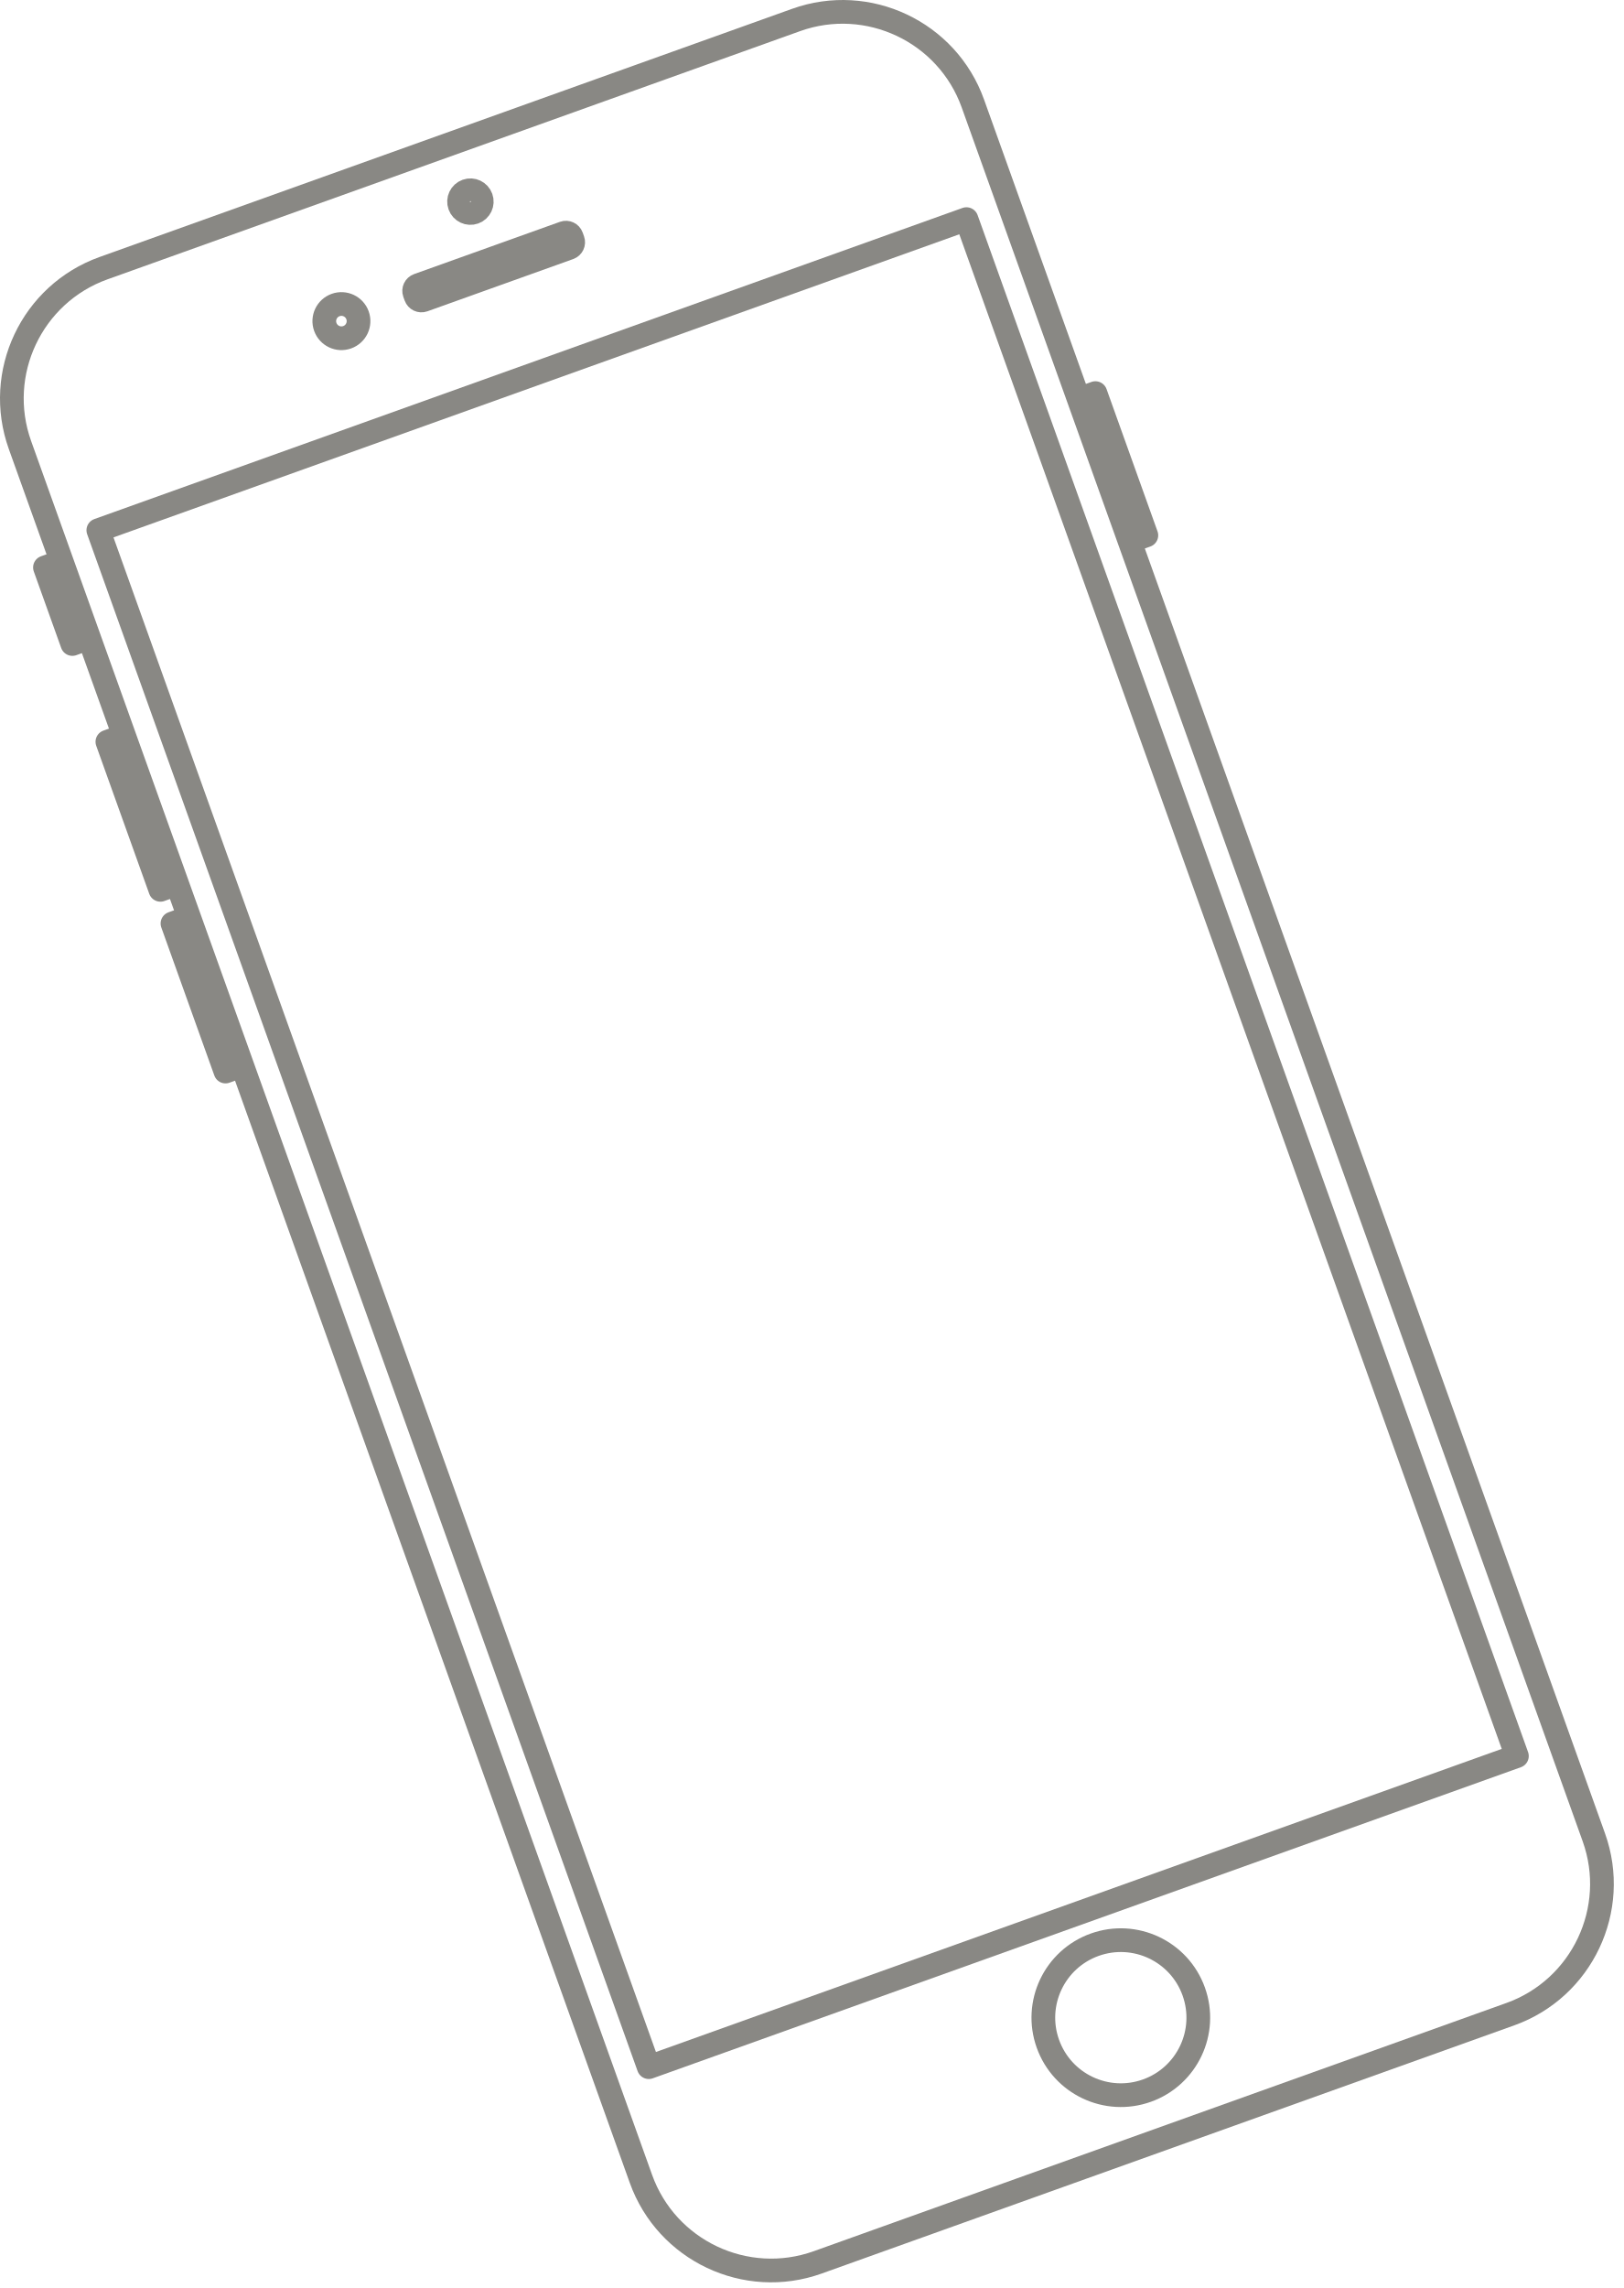
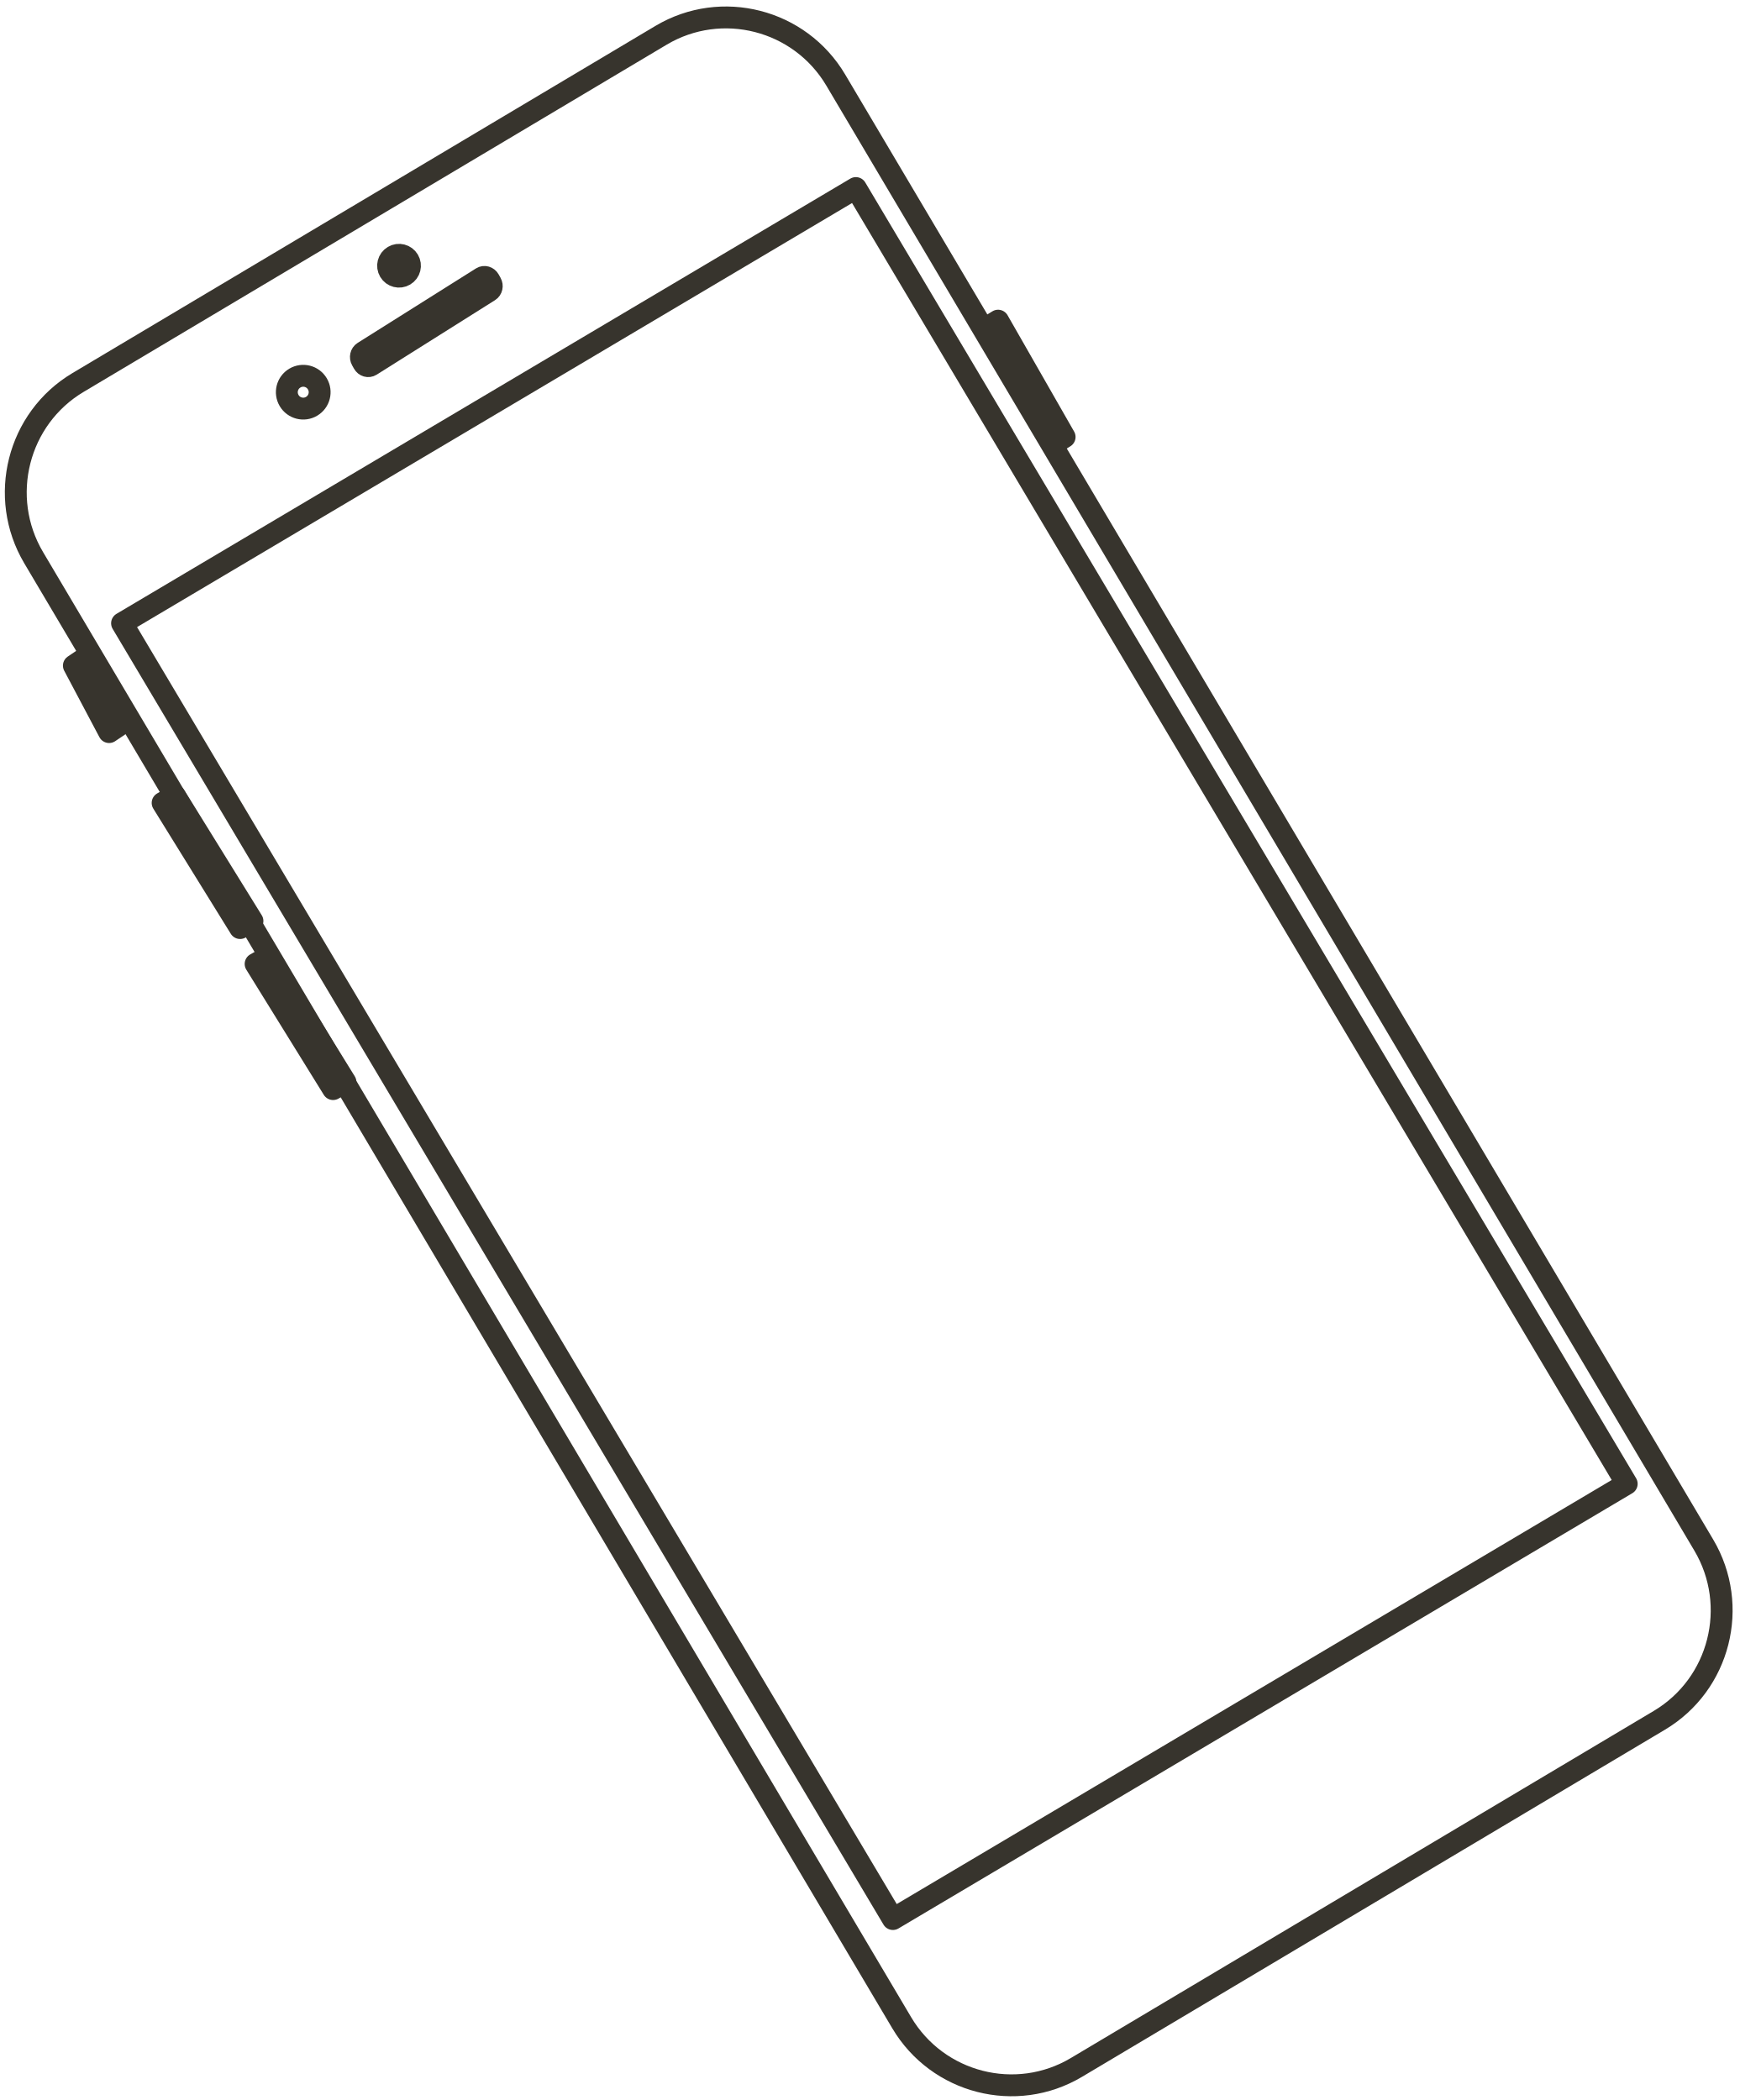
- <svg xmlns="http://www.w3.org/2000/svg" width="137px" height="193px" viewBox="0 0 137 193" version="1.1">
+ <svg xmlns="http://www.w3.org/2000/svg" width="159px" height="192px" viewBox="0 0 159 192" version="1.1">
  <defs />
  <g id="Page-1" stroke="none" stroke-width="1" fill="none" fill-rule="evenodd" stroke-linecap="round" stroke-linejoin="round">
-     <g id="iphone" transform="translate(1, 1)" stroke="#898884" stroke-width="2">
-       <path d="M7.73,21.623 C1.676,23.792 -1.485,30.482 0.684,36.536 L53.081,182.793 C55.25,188.847 61.94,192.008 67.994,189.839 L126.44,168.901 C132.494,166.732 135.655,160.042 133.486,153.988 L81.089,7.73 C78.921,1.676 72.231,-1.484 66.177,0.684 L7.73,21.623 L7.73,21.623 Z" id="Stroke-1" />
-       <path d="M29.168,25.601 C29.437,26.352 29.046,27.179 28.295,27.448 C27.544,27.717 26.717,27.327 26.448,26.575 C26.179,25.824 26.57,24.997 27.321,24.728 C28.072,24.459 28.899,24.85 29.168,25.601 L29.168,25.601 Z" id="Stroke-3" />
-       <path d="M39.595,15.685 C39.774,16.183 39.514,16.732 39.016,16.91 C38.518,17.089 37.969,16.83 37.791,16.331 C37.612,15.833 37.871,15.285 38.37,15.106 C38.868,14.927 39.416,15.187 39.595,15.685 L39.595,15.685 Z" id="Stroke-5" />
-       <path d="M47.033,19.909 L34.727,24.318 C34.467,24.411 34.178,24.274 34.085,24.014 L33.974,23.704 C33.881,23.444 34.017,23.155 34.277,23.062 L46.583,18.654 C46.843,18.56 47.132,18.697 47.225,18.957 L47.336,19.267 C47.43,19.527 47.293,19.816 47.033,19.909 L47.033,19.909 Z" id="Stroke-7" />
-       <polygon id="Stroke-9" points="126.993 147.129 53.742 173.371 7.297 43.727 80.548 17.484" />
-       <path d="M99.726,166.993 C100.943,170.391 99.176,174.132 95.777,175.35 C92.379,176.567 88.637,174.799 87.42,171.401 C86.202,168.002 87.97,164.262 91.369,163.043 C94.767,161.827 98.509,163.595 99.726,166.993 L99.726,166.993 Z" id="Stroke-11" />
-       <polygon id="Stroke-13" points="95.727 44.159 94.572 44.573 90.274 32.574 91.428 32.16" />
-       <polygon id="Stroke-15" points="6.261 52.909 5.106 53.323 2.793 46.867 3.948 46.453" />
-       <polygon id="Stroke-17" points="13.69 73.646 12.535 74.06 8.061 61.571 9.216 61.157" />
-       <polygon id="Stroke-19" points="19.182 88.973 18.027 89.387 13.553 76.898 14.708 76.484" />
+     <g id="Home" transform="translate(-84, -1077)" stroke="#37342D" stroke-width="2">
+       <g id="iphone" transform="translate(162.9711, 1173.442) rotate(-30) translate(-162.9711, -1173.442) translate(117.9711, 1083.442)">
+         <path d="M13.522,0.845 C7.097,0.932 1.928,6.246 2.001,12.689 L3.744,168.362 C3.817,174.805 9.102,179.977 15.527,179.889 L77.553,179.047 C83.978,178.959 89.146,173.646 89.074,167.202 L87.331,11.529 C87.259,5.085 81.973,-0.085 75.549,0.001 L13.522,0.845 L13.522,0.845 L13.522,0.845 Z" id="Stroke-1" />
+         <path d="M32.318,11.401 C32.598,12.181 32.192,13.039 31.412,13.318 C30.633,13.598 29.774,13.193 29.495,12.412 C29.216,11.633 29.621,10.774 30.401,10.495 C31.181,10.216 32.039,10.621 32.318,11.401 L32.318,11.401 Z" id="Stroke-3" transform="translate(30.90663, 11.90663) rotate(19) translate(-30.90663, -11.90663) " />
+         <path d="M45.212,5.934 C45.399,6.454 45.128,7.026 44.608,7.212 C44.089,7.399 43.516,7.129 43.33,6.608 C43.143,6.088 43.414,5.517 43.934,5.33 C44.454,5.143 45.025,5.415 45.212,5.934 L45.212,5.934 Z" id="Stroke-5" transform="translate(44.27109, 6.271087) rotate(19) translate(-44.27109, -6.271087) " />
+         <path d="M50.26,12.386 L37.484,12.876 C37.214,12.887 36.996,12.66 37,12.373 L37.004,12.03 C37.008,11.743 37.231,11.5 37.501,11.489 L50.276,11 C50.546,10.989 50.764,11.216 50.761,11.503 L50.756,11.846 C50.754,12.133 50.53,12.376 50.26,12.386 L50.26,12.386 L50.26,12.386 Z" id="Stroke-7" />
+         <polygon id="Stroke-9" points="85.773 158.83 7.788 159.752 6 21.922 83.986 21 85.773 158.83" />
+         <polygon id="Stroke-13" points="89.132 50.251 88 50.285 88.05 38.034 89.181 38 89.132 50.251" />
+         <polygon id="Stroke-15" points="1.082 29.871 0 29.945 0.25 23.074 1.332 23 1.082 29.871" />
+         <polygon id="Stroke-17" points="2.712 51.456 1.412 51.45 1 38 2.3 38.006 2.712 51.456" />
+         <polygon id="Stroke-19" points="2.712 68.456 1.412 68.45 1 55 2.3 55.006 2.712 68.456" />
+       </g>
    </g>
  </g>
</svg>
